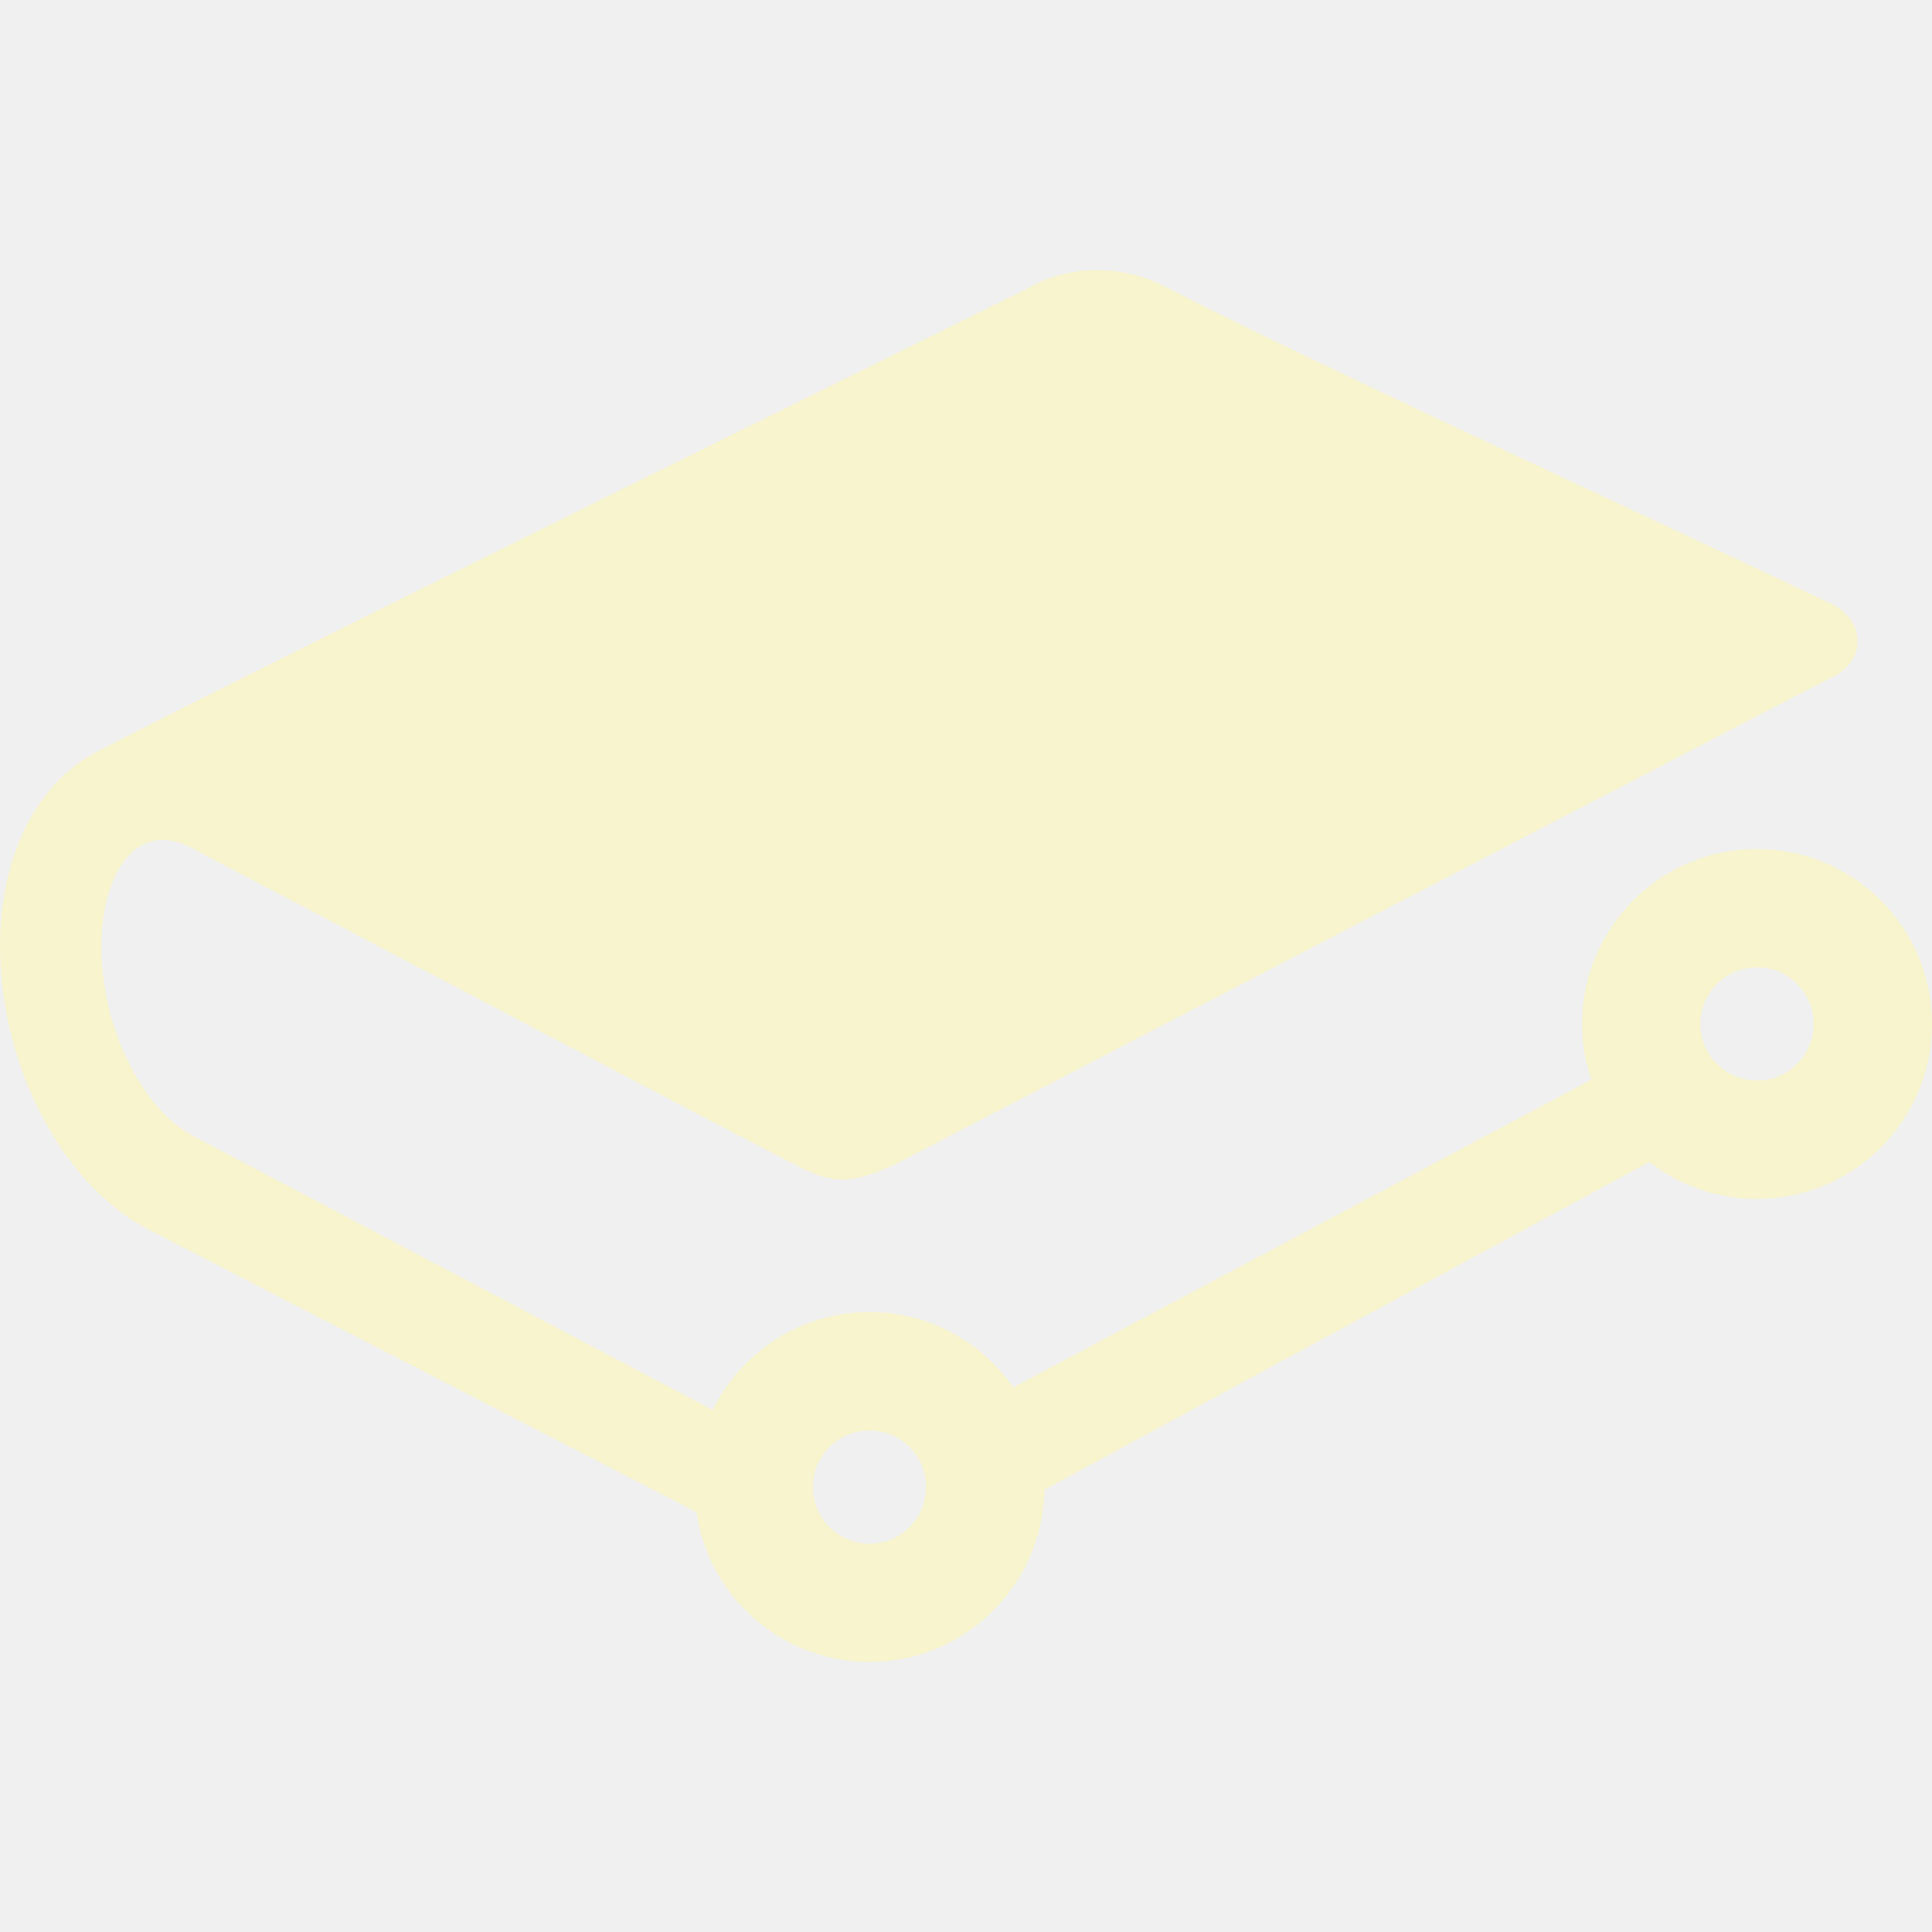
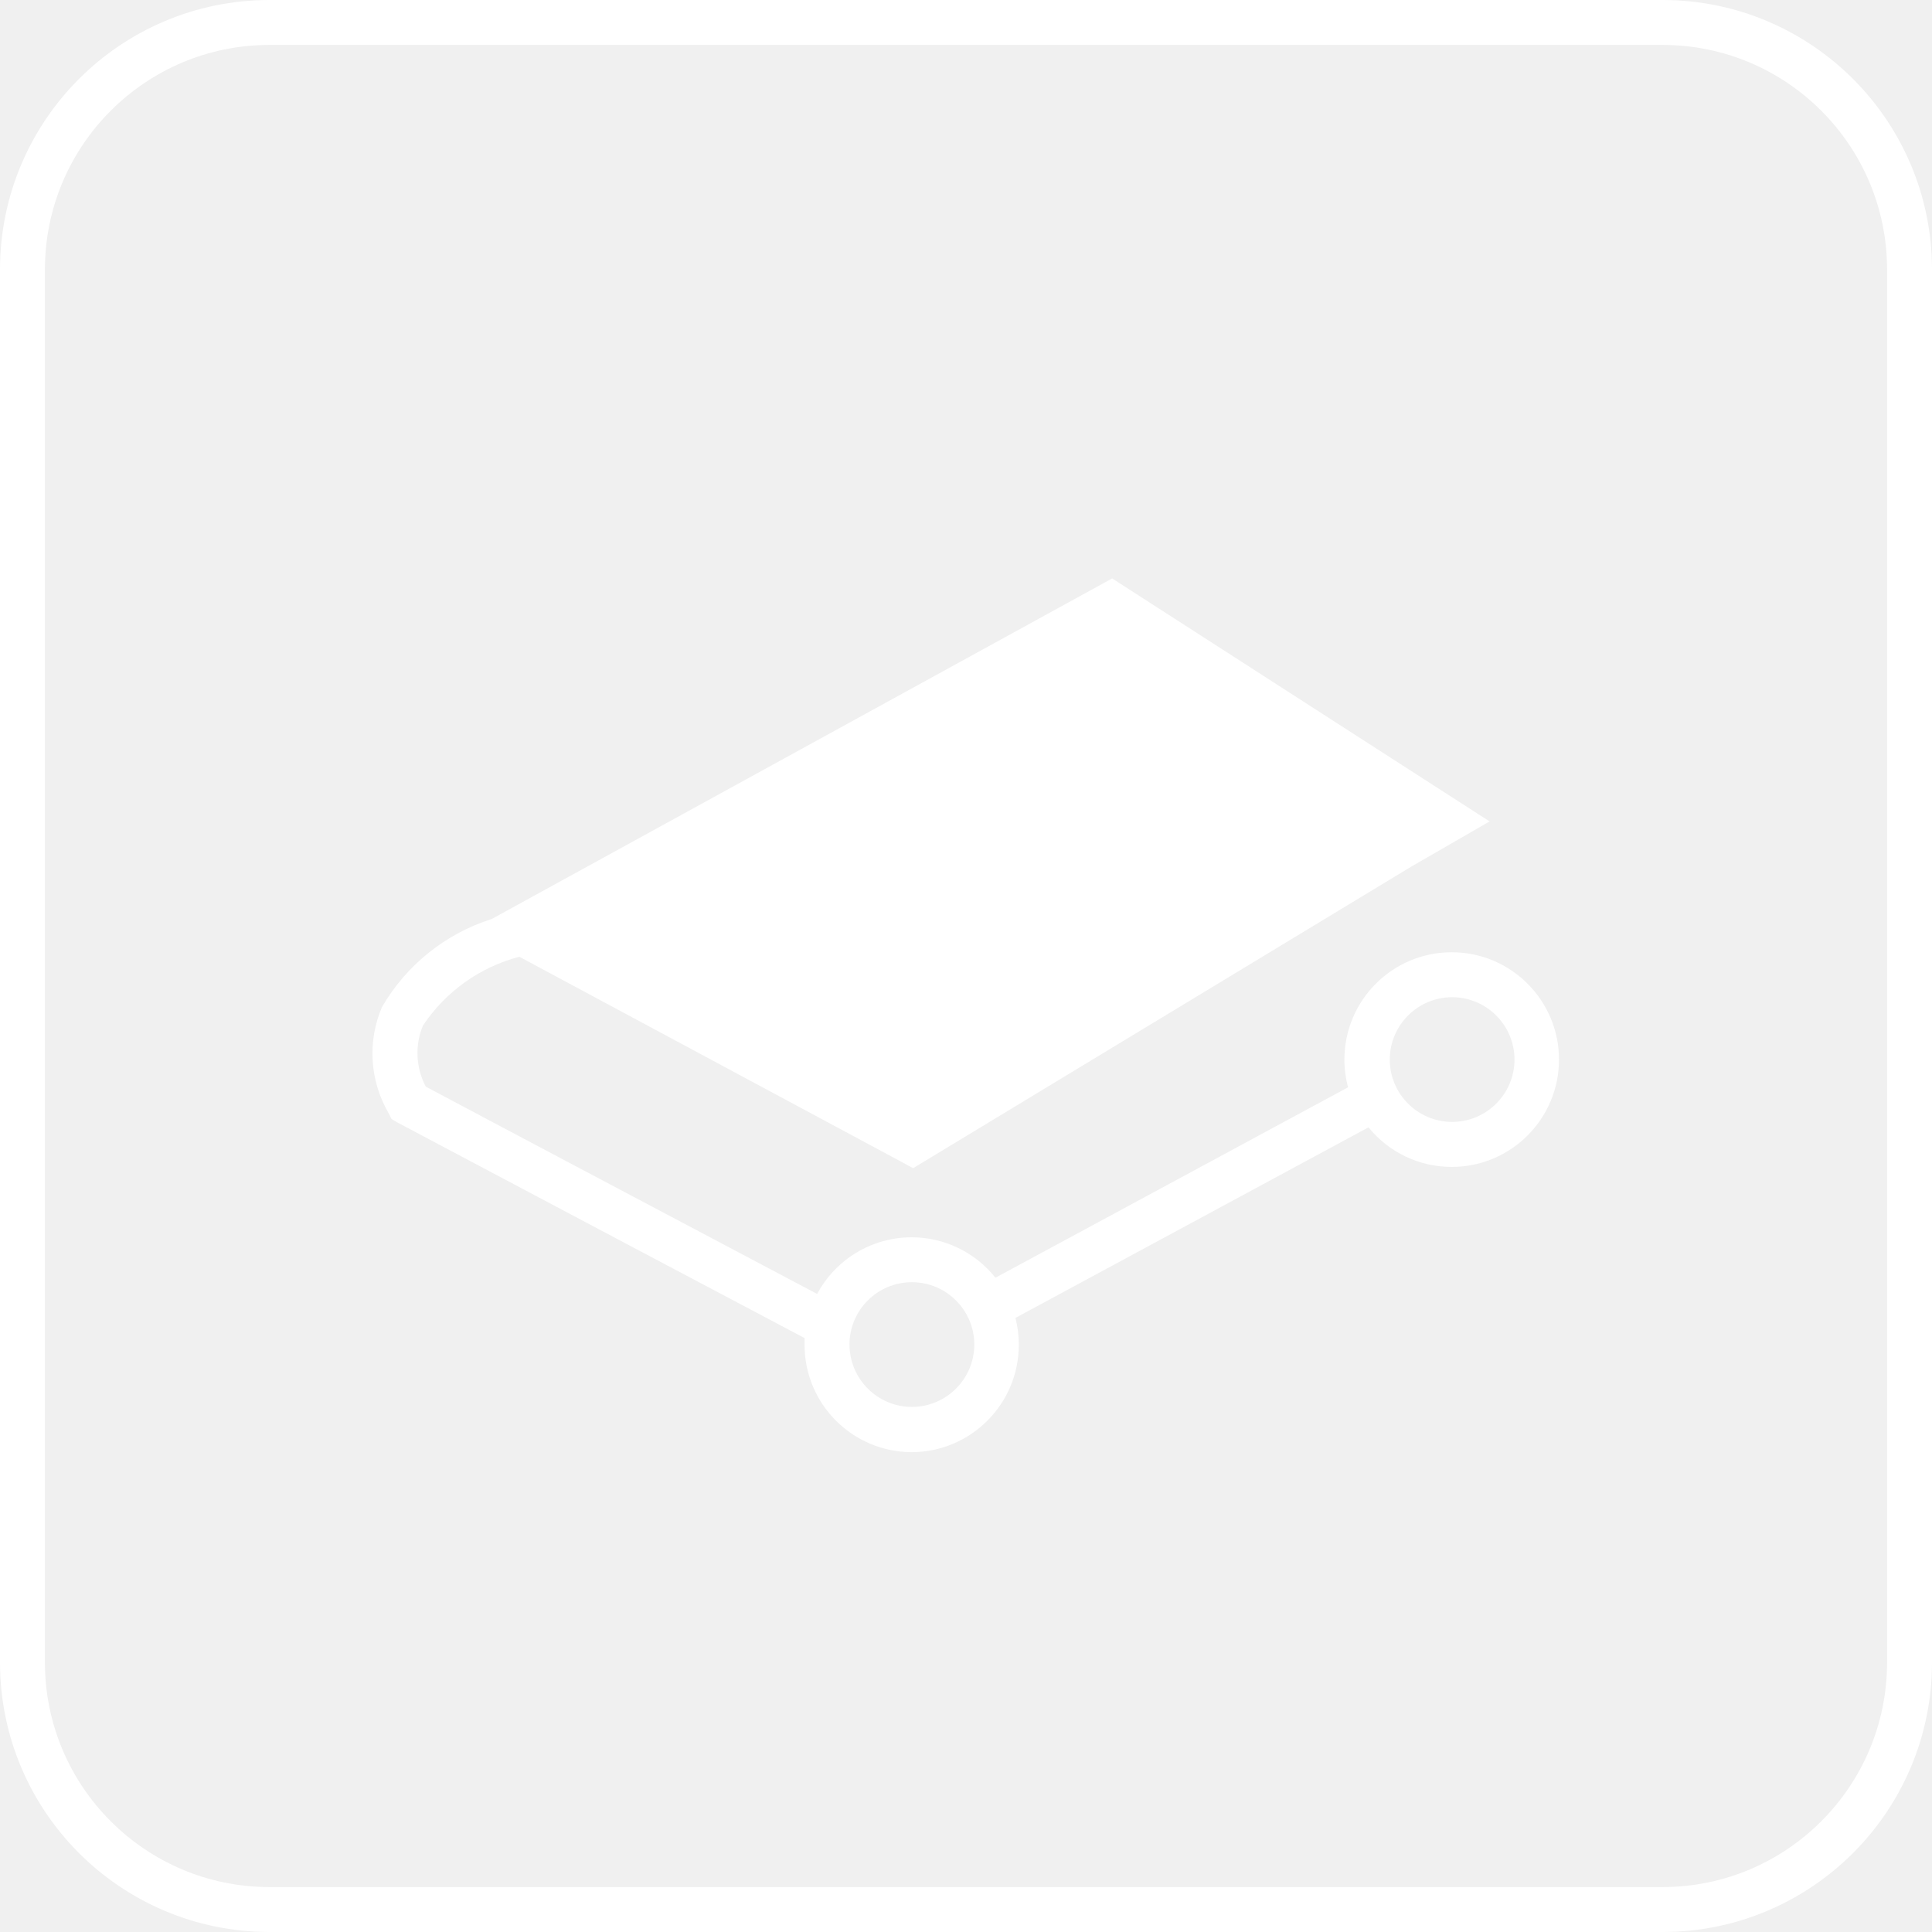
- <svg xmlns="http://www.w3.org/2000/svg" aria-hidden="true" role="img" width="20" height="20" preserveAspectRatio="xMidYMid meet" viewBox="0 0 24 24">
-   <path d="M10.802 17.77a.703.703 0 1 1-.002 1.406a.703.703 0 0 1 .002-1.406m11.024-4.347a.703.703 0 1 1 .001-1.406a.703.703 0 0 1-.001 1.406m0-2.876a2.176 2.176 0 0 0-2.174 2.174c0 .233.039.465.115.691l-7.181 3.823a2.165 2.165 0 0 0-1.784-.937c-.829 0-1.584.475-1.95 1.216l-6.451-3.402c-.682-.358-1.192-1.48-1.138-2.502c.028-.533.212-.947.493-1.107c.178-.1.392-.092.62.027l.042.023c1.71.9 7.304 3.847 7.54 3.956c.363.169.565.237 1.185-.057l11.564-6.014c.17-.064.368-.227.368-.474c0-.342-.354-.477-.355-.477c-.658-.315-1.669-.788-2.655-1.25c-2.108-.987-4.497-2.105-5.546-2.655c-.906-.474-1.635-.074-1.765.006l-.252.125C7.78 6.048 1.46 9.178 1.1 9.397C.457 9.789.058 10.57.006 11.539c-.08 1.537.703 3.14 1.824 3.727l6.822 3.518a2.175 2.175 0 0 0 2.15 1.862a2.177 2.177 0 0 0 2.173-2.14l7.514-4.073c.38.298.853.461 1.337.461A2.176 2.176 0 0 0 24 12.72a2.176 2.176 0 0 0-2.174-2.174" fill="#f7f4ce" />
+ <svg xmlns="http://www.w3.org/2000/svg" width="43" height="43" viewBox="0 0 43 43">
+   <g data-name="Group 2074">
+     <g data-name="Rectangle 1907" style="stroke:#fff;fill:none">
+       <rect width="43" height="43" rx="6" style="stroke:none" />
+       <rect x=".5" y=".5" width="42" height="42" rx="5.5" style="fill:none" />
+     </g>
+     <path data-name="Union 39" d="M-7714.384 7727.055v-.145a6567.525 6567.525 0 0 1-9.065-4.8l-.128-.076-.066-.132a2.631 2.631 0 0 1-.147-2.359 4.345 4.345 0 0 1 2.443-1.96l13.809-7.58 8.4 5.408-1.75 1.01-11.08 6.708-.25-.136-8.514-4.57a3.705 3.705 0 0 0-2.147 1.534 1.6 1.6 0 0 0 .064 1.356c.86.461 5.646 2.994 8.711 4.615a2.387 2.387 0 0 1 2.1-1.261 2.382 2.382 0 0 1 1.868.9l7.848-4.238a2.377 2.377 0 0 1-.081-.616 2.389 2.389 0 0 1 2.388-2.39 2.389 2.389 0 0 1 2.388 2.39 2.389 2.389 0 0 1-2.388 2.388 2.385 2.385 0 0 1-1.852-.881l-7.857 4.241a2.415 2.415 0 0 1 .074.6 2.389 2.389 0 0 1-2.388 2.388 2.389 2.389 0 0 1-2.38-2.394zm1 0a1.39 1.39 0 0 0 1.389 1.387 1.391 1.391 0 0 0 1.389-1.387 1.391 1.391 0 0 0-1.389-1.389 1.391 1.391 0 0 0-1.39 1.389zm12.025-6.343a1.389 1.389 0 0 0 1.387 1.387 1.39 1.39 0 0 0 1.389-1.387 1.391 1.391 0 0 0-1.389-1.389 1.39 1.39 0 0 0-1.387 1.388z" transform="translate(7732.291 -7697.129)" style="fill:#fff" />
+   </g>
</svg>
